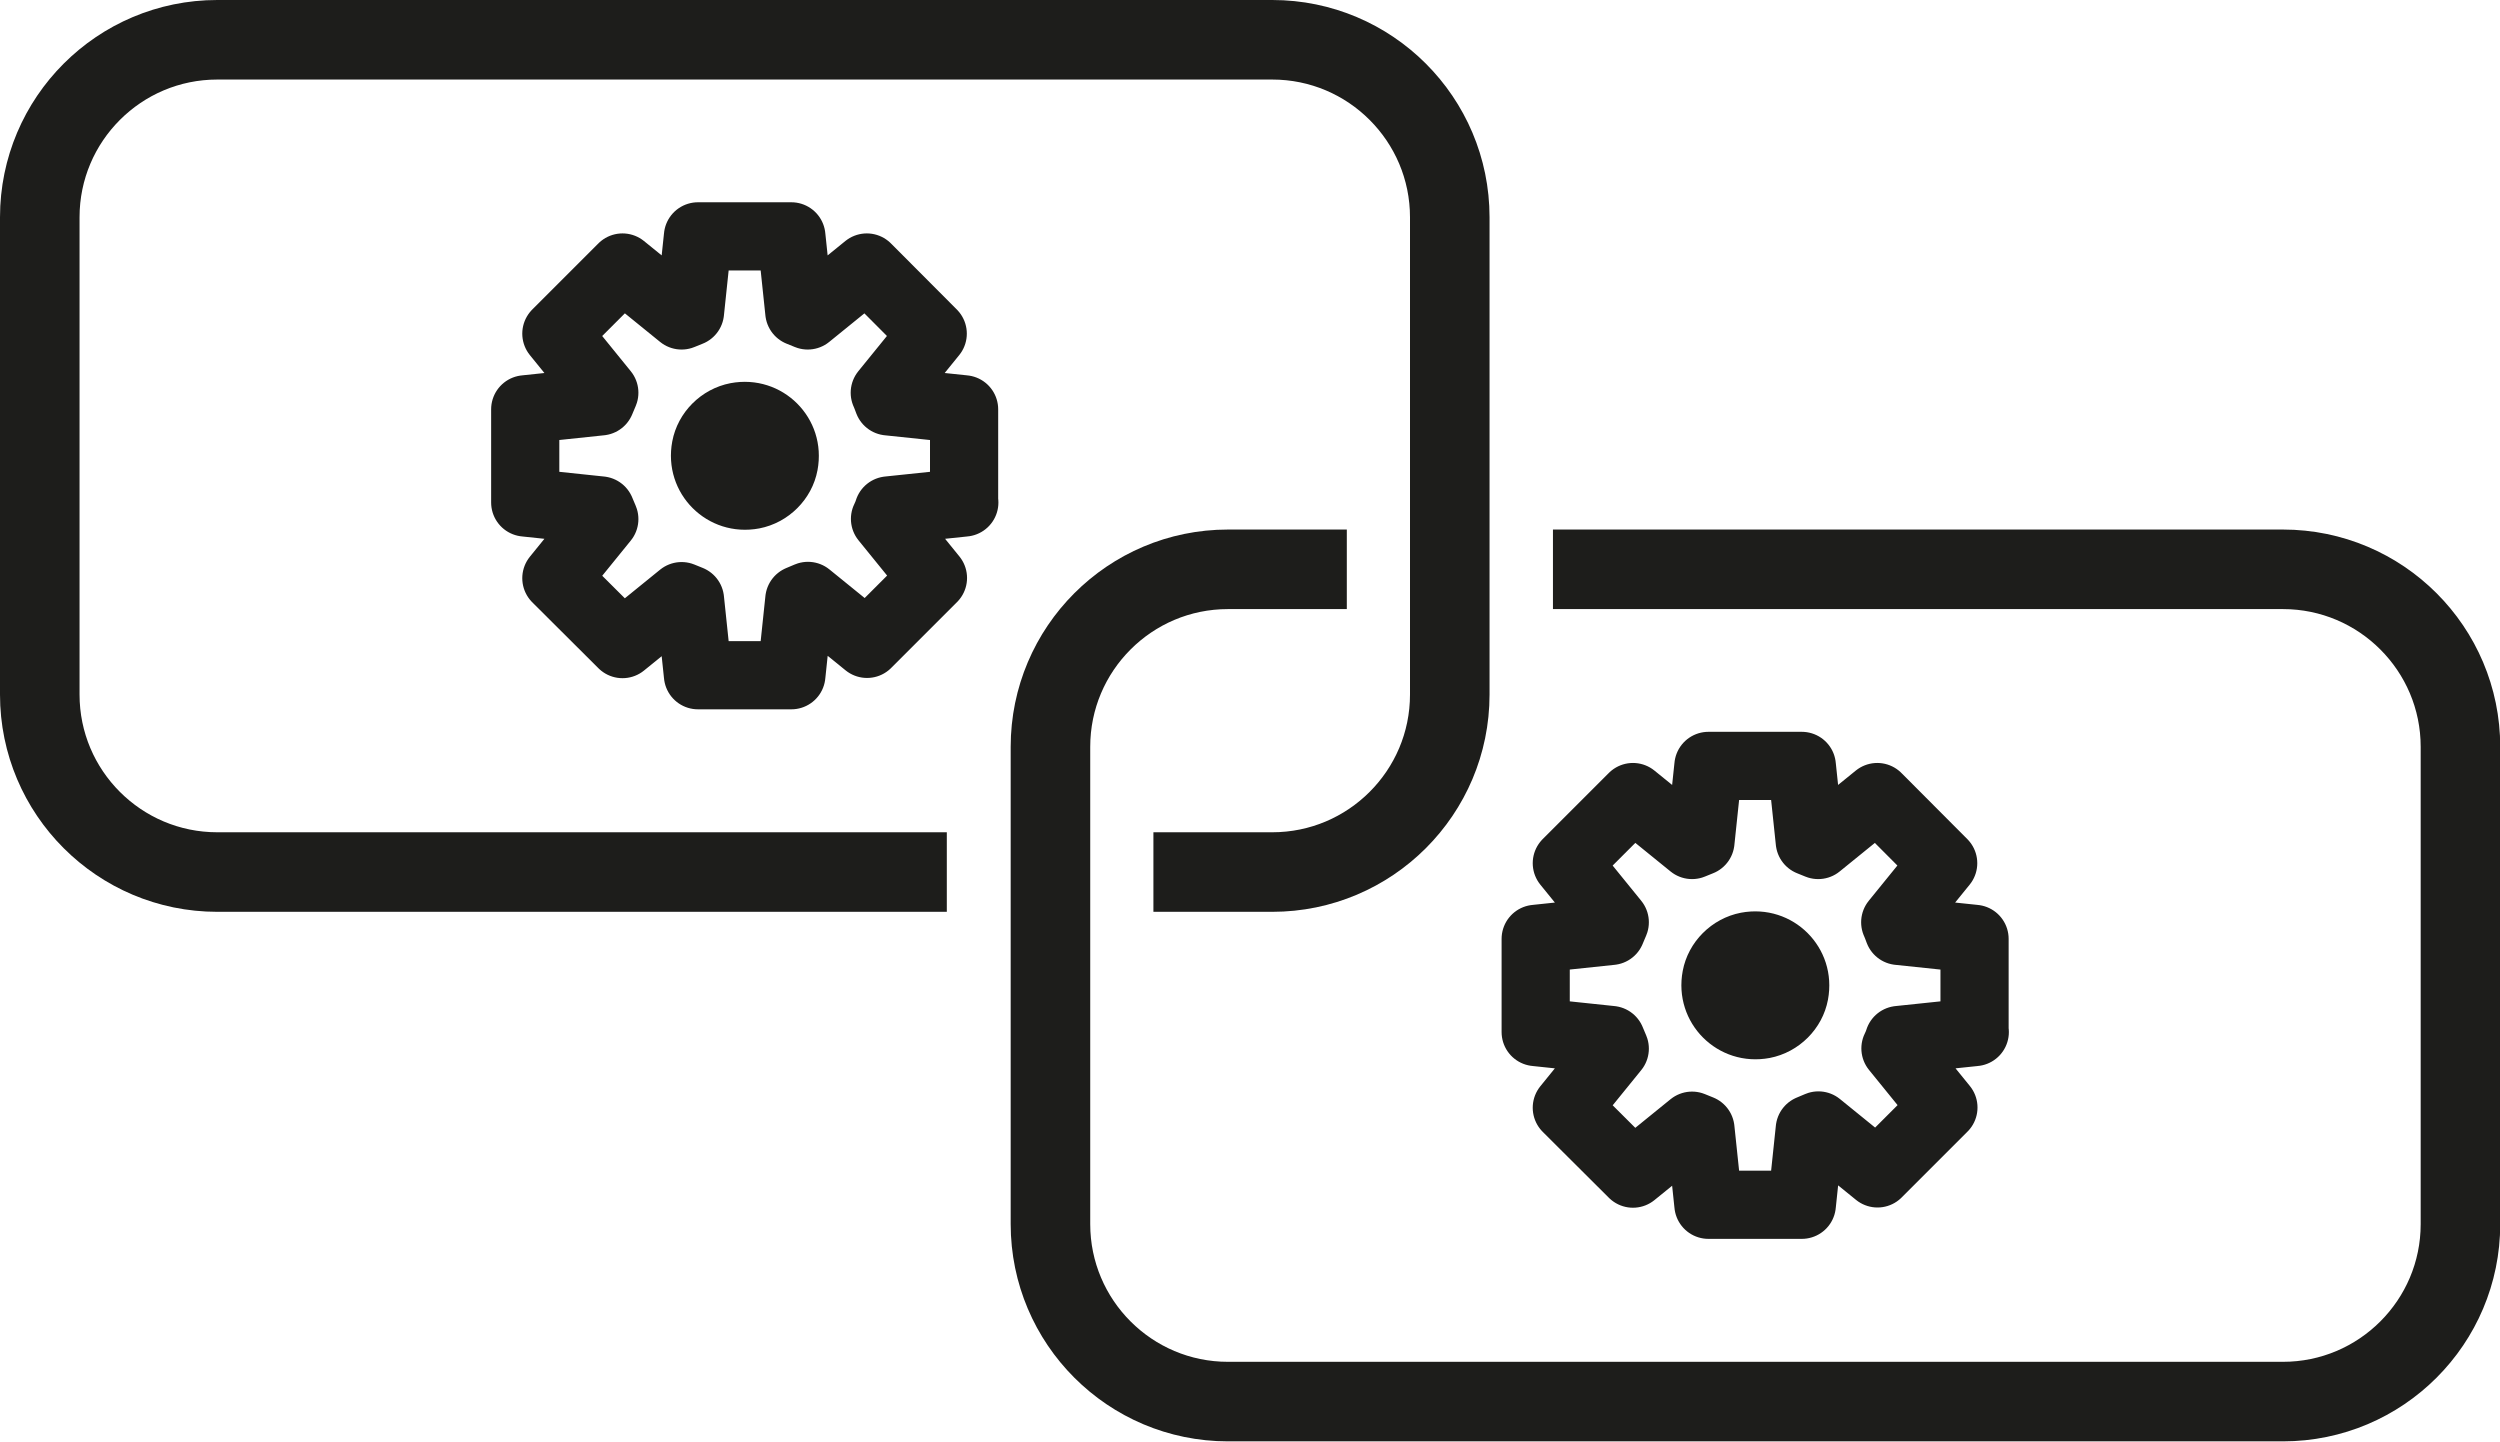
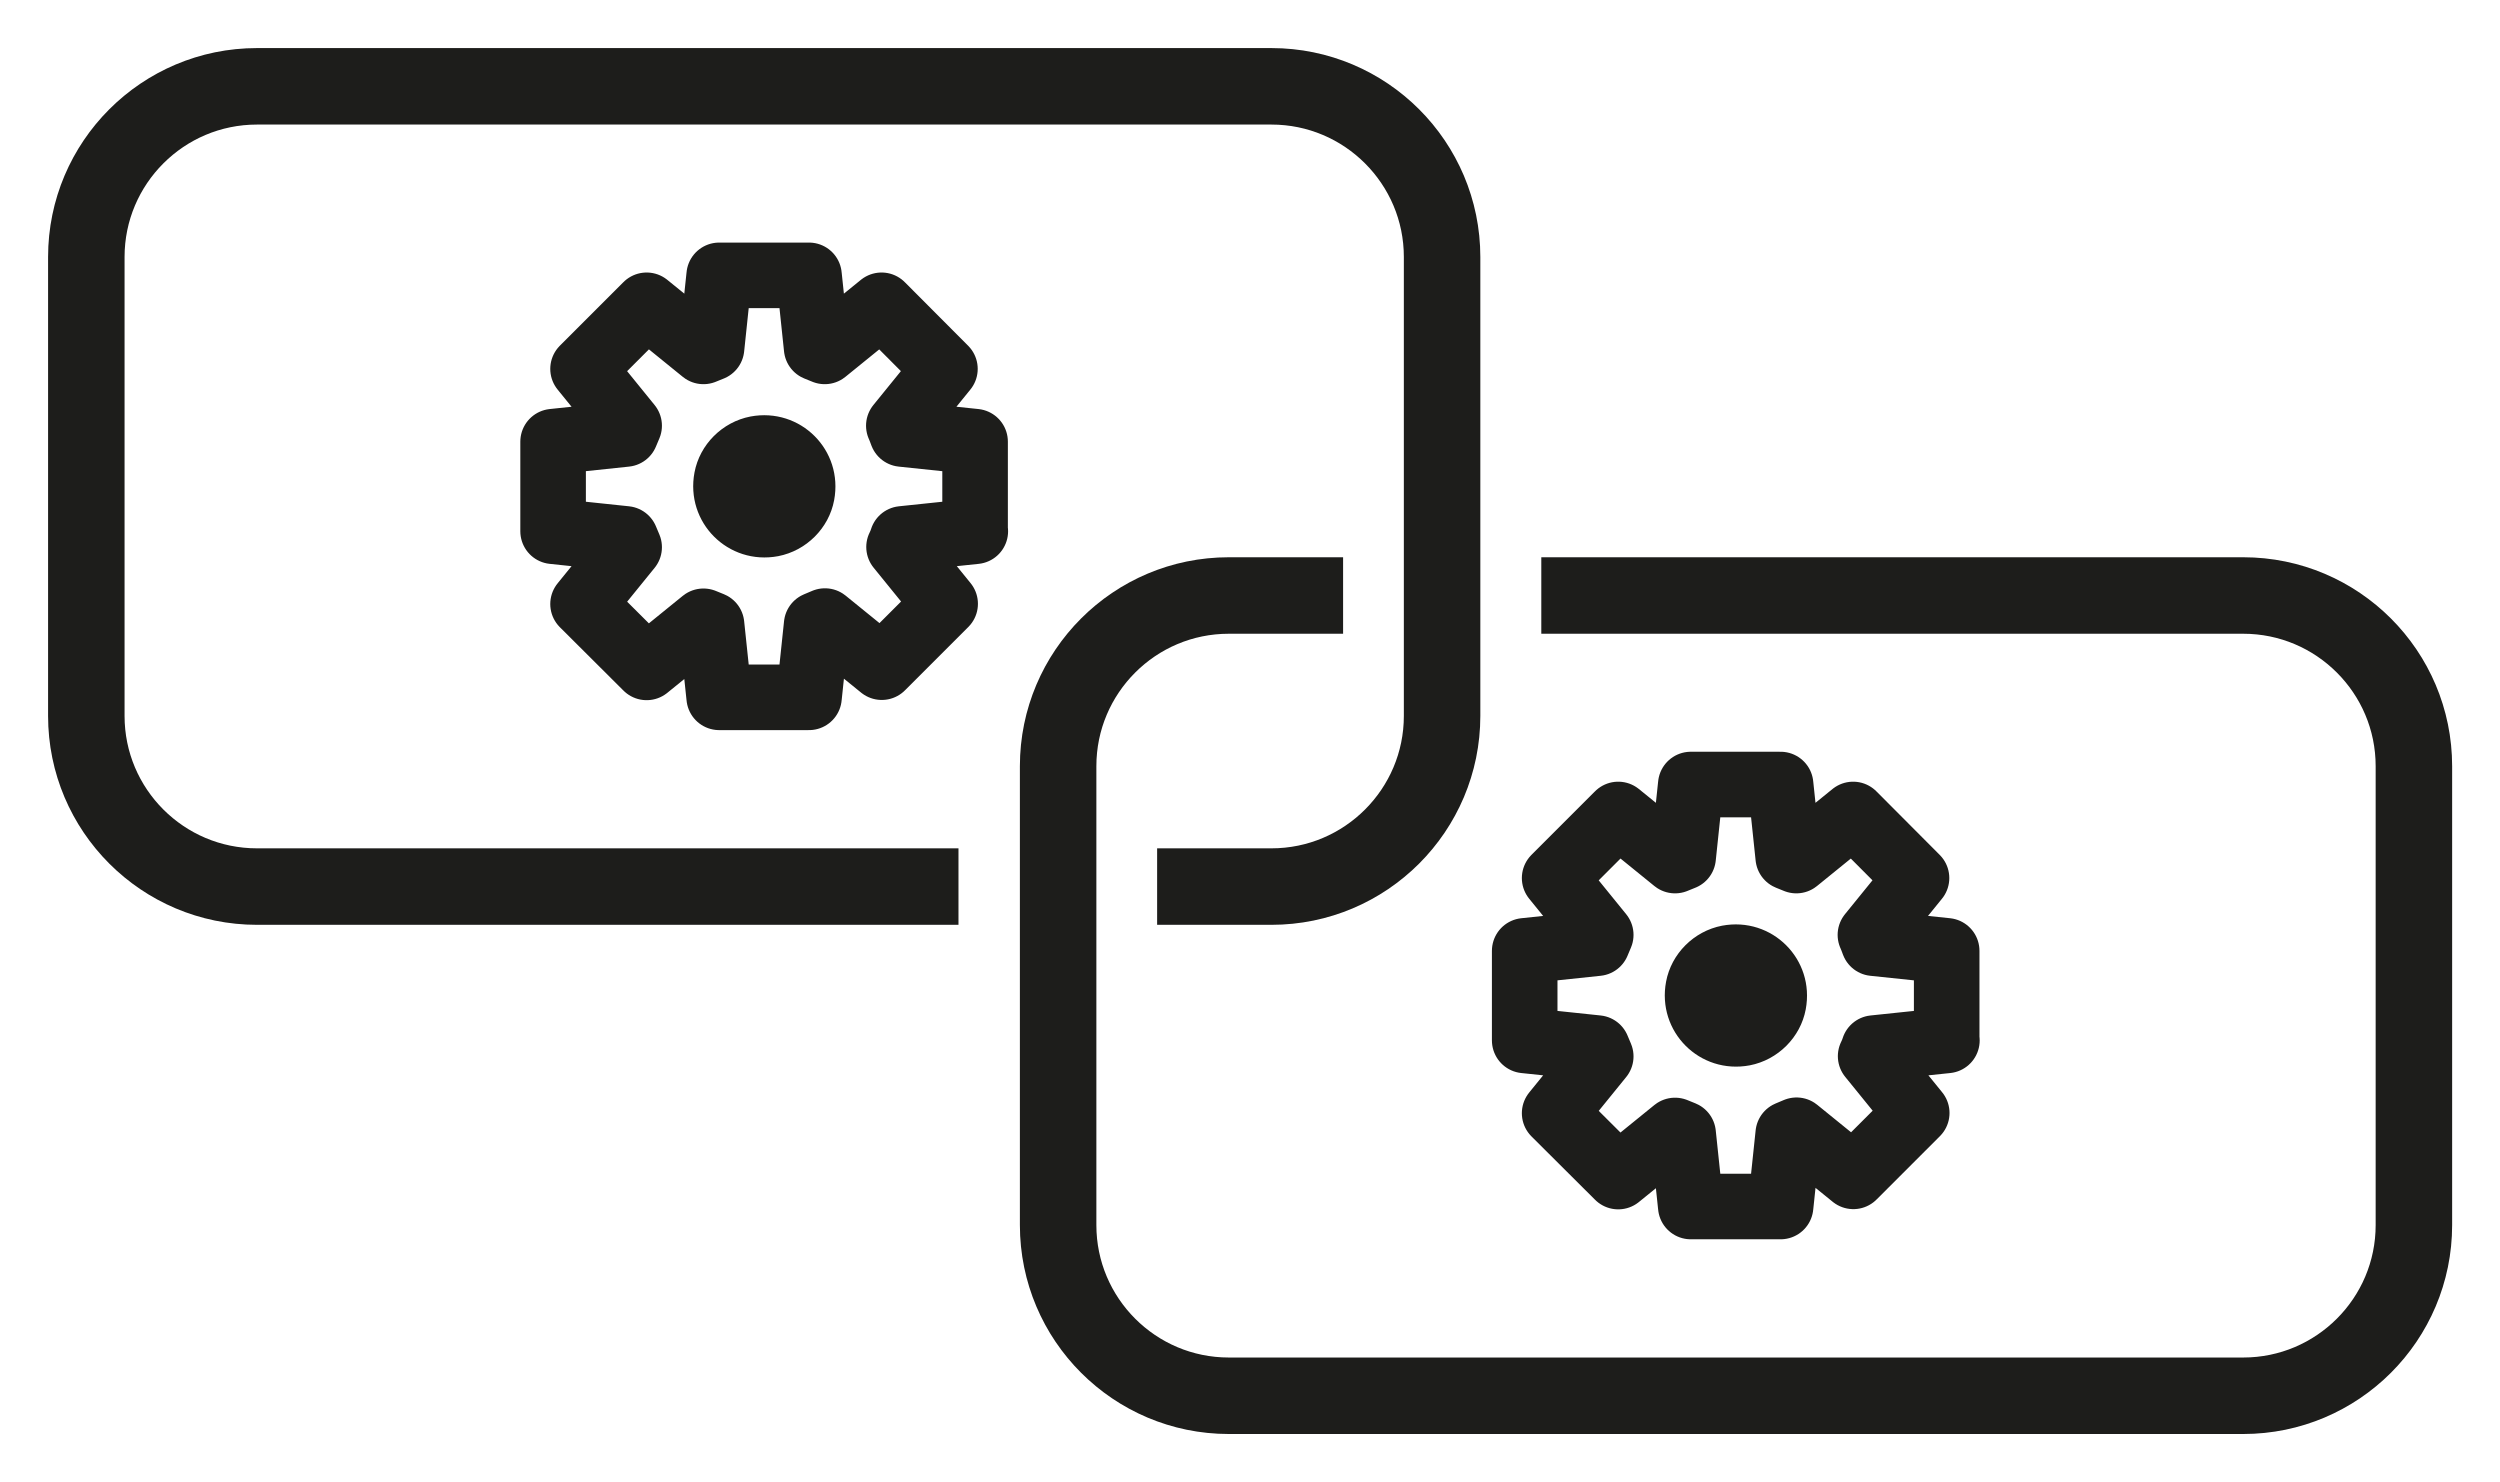
- <svg xmlns="http://www.w3.org/2000/svg" id="Laag_2" data-name="Laag 2" viewBox="0 0 110 63.42">
+ <svg xmlns="http://www.w3.org/2000/svg" role="img" viewBox="-2.20 -2.20 114.40 67.78">
  <defs>
-     <style>
-       .cls-1 {
-         fill: #1d1d1b;
-       }
- 
-       .cls-2 {
-         stroke-miterlimit: 10;
-         stroke-width: 3.5px;
-       }
- 
-       .cls-2, .cls-3 {
-         fill: none;
-         stroke: #1d1d1b;
-       }
- 
-       .cls-3 {
-         stroke-linejoin: round;
-         stroke-width: 3px;
-       }
-     </style>
+     <style>.cls-1{stroke-linejoin:round;stroke-width:3px}.cls-1,.cls-2{fill:none;stroke:#1d1d1b}.cls-3{fill:#1d1d1b}.cls-2{stroke-miterlimit:10;stroke-width:3.5px}</style>
  </defs>
  <g id="Laag_1-2" data-name="Laag 1">
-     <g>
-       <path class="cls-2" d="M41.66,38.37H9.56c-4.31,0-7.81-3.5-7.81-7.81V9.56C1.75,5.25,5.25,1.75,9.56,1.75h46.42c4.31,0,7.81,3.5,7.81,7.81v21c0,4.31-3.5,7.81-7.81,7.81h-5.23" />
-       <path class="cls-3" d="M42.42,22.11v-4.1l-3.34-.35c-.05-.13-.09-.25-.15-.38l2.11-2.6-2.9-2.91-2.6,2.11-.37-.15-.35-3.33h-4.11l-.35,3.33c-.13.05-.25.1-.37.15l-2.6-2.11-2.91,2.91,2.11,2.6-.16.38-3.32.35v4.1l3.32.35.16.38-2.11,2.6,2.91,2.9,2.6-2.11.37.15.35,3.33h4.11l.35-3.33.38-.16,2.6,2.11,2.9-2.9-2.11-2.6c.06-.12.11-.24.15-.37l3.34-.35Z" />
-       <path class="cls-1" d="M33.41,23.25c-2.29.43-4.26-1.54-3.83-3.83.24-1.28,1.27-2.31,2.56-2.56,2.29-.43,4.26,1.54,3.83,3.83-.24,1.28-1.27,2.31-2.56,2.56Z" />
-       <path class="cls-2" d="M68.33,25.05h32.12c4.31,0,7.81,3.5,7.81,7.81v21c0,4.31-3.5,7.81-7.81,7.81h-46.42c-4.31,0-7.81-3.5-7.81-7.81v-21c0-4.31,3.5-7.81,7.81-7.81h5.23" />
-       <path class="cls-3" d="M86.88,45.41v-4.1l-3.34-.35c-.05-.13-.09-.25-.15-.38l2.11-2.6-2.9-2.91-2.6,2.11-.37-.15-.35-3.33h-4.11l-.35,3.33c-.13.05-.25.1-.37.15l-2.6-2.11-2.91,2.91,2.11,2.6-.16.38-3.32.35v4.1l3.32.35.16.38-2.11,2.6,2.91,2.9,2.6-2.11.37.15.35,3.33h4.11l.35-3.33.38-.16,2.6,2.11,2.9-2.9-2.11-2.6c.06-.12.11-.24.15-.37l3.34-.35Z" />
-       <path class="cls-1" d="M77.87,46.55c-2.29.43-4.26-1.54-3.83-3.83.24-1.28,1.27-2.31,2.56-2.56,2.29-.43,4.26,1.54,3.83,3.83-.24,1.28-1.27,2.31-2.56,2.56Z" />
-     </g>
+     <path d="M41.66 38.37H9.56c-4.31 0-7.81-3.5-7.81-7.81v-21c0-4.31 3.5-7.81 7.81-7.81h46.42c4.31 0 7.81 3.5 7.81 7.81v21c0 4.31-3.5 7.81-7.81 7.81h-5.23" class="cls-2" />
+     <path d="M42.42 22.11v-4.1l-3.34-.35c-.05-.13-.09-.25-.15-.38l2.11-2.6-2.9-2.91-2.6 2.11-.37-.15-.35-3.33h-4.11l-.35 3.33c-.13.05-.25.1-.37.15l-2.6-2.11-2.91 2.91 2.11 2.6-.16.38-3.32.35v4.1l3.32.35.16.38-2.11 2.6 2.91 2.9 2.6-2.11.37.15.35 3.33h4.11l.35-3.33.38-.16 2.6 2.11 2.9-2.9-2.11-2.6c.06-.12.11-.24.15-.37l3.34-.35z" class="cls-1" />
+     <path d="M33.41 23.25c-2.29.43-4.26-1.54-3.83-3.83.24-1.28 1.27-2.31 2.56-2.56 2.29-.43 4.26 1.54 3.83 3.83-.24 1.28-1.27 2.31-2.56 2.56z" class="cls-3" />
+     <path d="M68.33 25.05h32.12c4.31 0 7.81 3.5 7.81 7.81v21c0 4.31-3.5 7.81-7.81 7.81H54.03c-4.31 0-7.81-3.5-7.81-7.81v-21c0-4.31 3.5-7.81 7.81-7.81h5.23" class="cls-2" />
+     <path d="M86.88 45.41v-4.1l-3.34-.35c-.05-.13-.09-.25-.15-.38l2.11-2.6-2.9-2.91-2.6 2.11-.37-.15-.35-3.33h-4.11l-.35 3.33c-.13.05-.25.1-.37.15l-2.6-2.11-2.91 2.91 2.11 2.6-.16.38-3.32.35v4.1l3.32.35.16.38-2.11 2.6 2.91 2.9 2.6-2.11.37.15.35 3.33h4.11l.35-3.33.38-.16 2.6 2.11 2.9-2.9-2.11-2.6c.06-.12.11-.24.15-.37l3.34-.35z" class="cls-1" />
+     <path d="M77.87 46.55c-2.29.43-4.26-1.54-3.83-3.83.24-1.28 1.27-2.31 2.56-2.56 2.29-.43 4.26 1.54 3.83 3.83-.24 1.28-1.27 2.31-2.56 2.56z" class="cls-3" />
  </g>
</svg>
